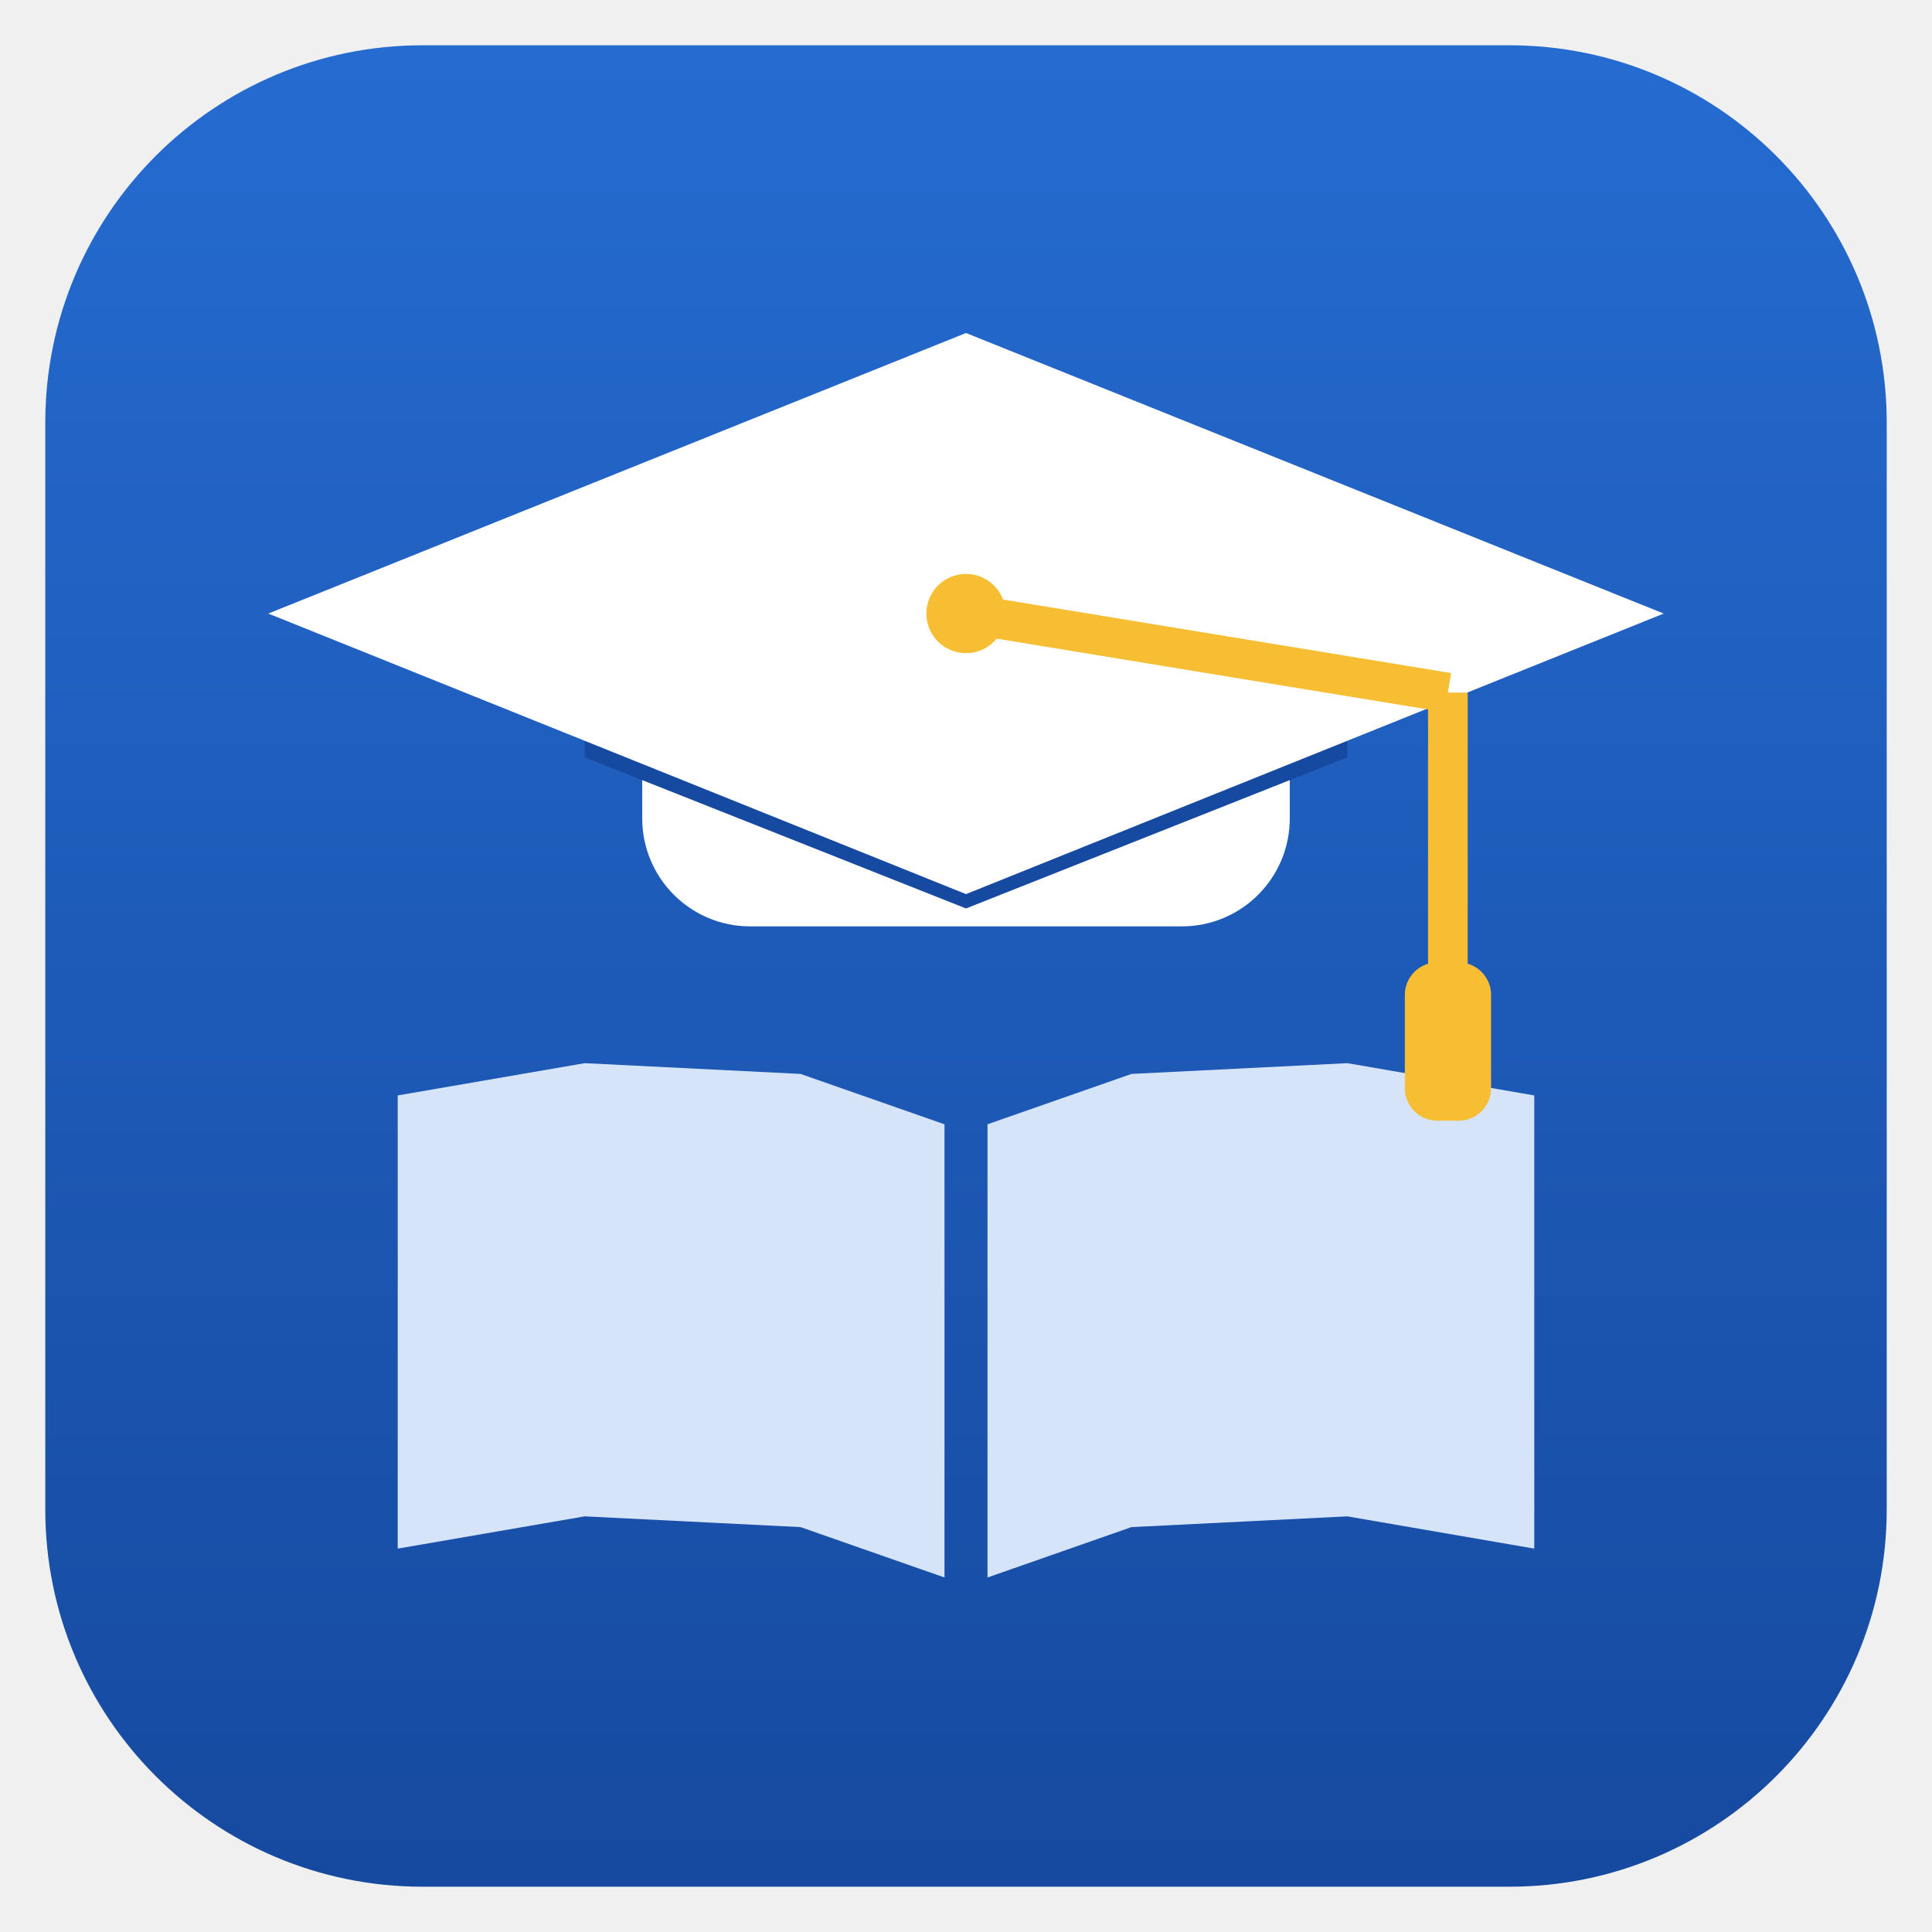
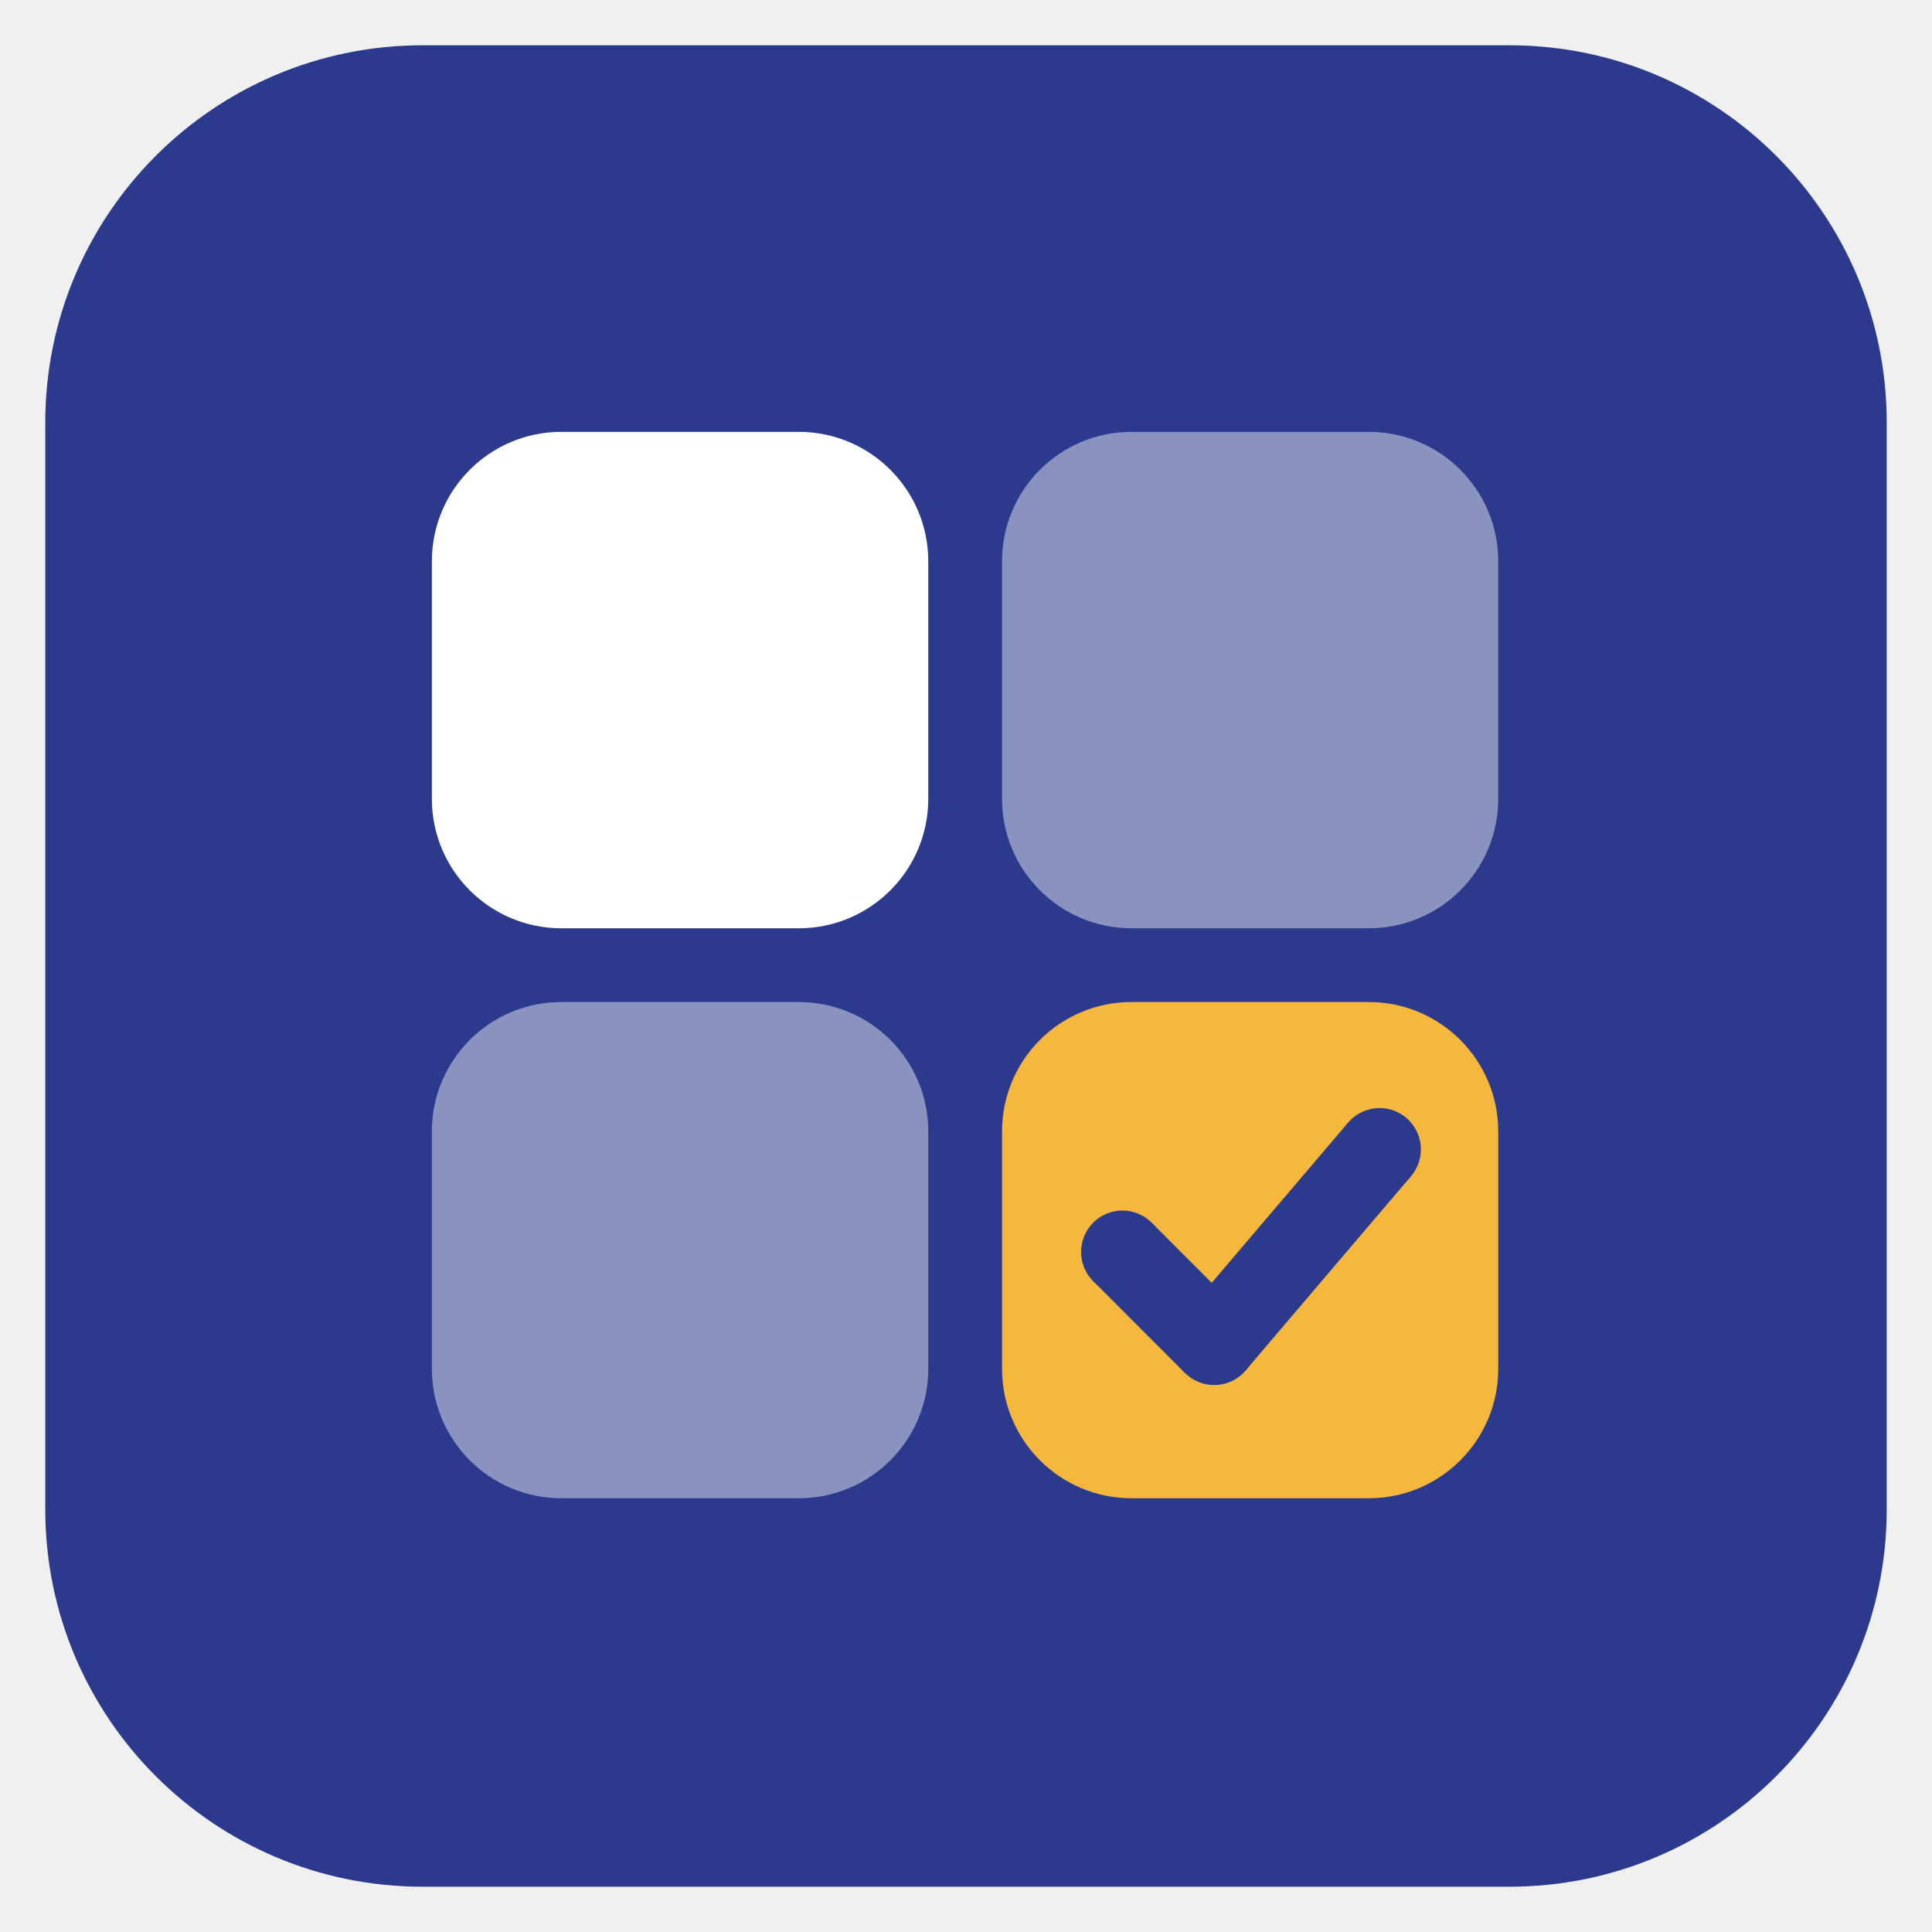
<svg xmlns="http://www.w3.org/2000/svg" viewBox="0 0 1024 1024">
-   <defs>
-     <linearGradient id="bg" x1="0" y1="0" x2="0" y2="1">
-       <stop offset="0" stop-color="#256bd0" />
-       <stop offset="1" stop-color="#164aa0" />
-     </linearGradient>
-   </defs>
-   <rect x="24" y="24" width="976" height="976" rx="200" fill="url(#bg)" />
-   <polygon points="500.6,595.9 424.3,569.2 309.9,563.5 210.8,580.6 210.8,820.8 309.9,803.7 424.3,809.4 500.6,836.1" fill="#d6e4fa" />
-   <polygon points="523.4,595.9 599.7,569.2 714.1,563.5 813.2,580.6 813.2,820.8 714.1,803.7 599.7,809.4 523.4,836.1" fill="#d6e4fa" />
-   <rect x="340.4" y="338.5" width="343.2" height="152.5" rx="57.2" fill="#ffffff" />
-   <polygon points="309.9,372.8 512,452.9 714.1,372.8 714.1,401.4 512,481.5 309.9,401.4" fill="#164aa0" />
-   <polygon points="512,176.5 881.8,325.2 512,473.9 142.2,325.2" fill="#ffffff" />
-   <line x1="512" y1="325.2" x2="767.4" y2="367.1" stroke="#f7be34" stroke-width="21" />
-   <line x1="767.4" y1="367.1" x2="767.4" y2="519.6" stroke="#f7be34" stroke-width="21" />
-   <rect x="744.6" y="510.1" width="45.7" height="83.9" rx="17.2" fill="#f7be34" />
-   <ellipse cx="512" cy="325.2" rx="21" ry="21" fill="#f7be34" />
+   <rect x="24" y="24" width="976" height="976" rx="200" fill="#2b3a8c" />
+   <rect x="228.9" y="228.9" width="263.1" height="263.1" rx="68.6" fill="#ffffff" />
+   <rect x="531.1" y="228.9" width="263" height="263.1" rx="68.6" fill="#8a93c0" />
+   <rect x="228.9" y="531.1" width="263.1" height="263" rx="68.6" fill="#8a93c0" />
+   <rect x="531.1" y="531.1" width="263" height="263" rx="68.6" fill="#f5b83d" />
+   <line x1="594.9" y1="663.5" x2="643.5" y2="712.2" stroke="#2b3a8c" stroke-width="43.8" />
+   <line x1="643.5" y1="712.2" x2="731.2" y2="609.2" stroke="#2b3a8c" stroke-width="43.8" />
+   <ellipse cx="594.9" cy="663.55" rx="21.9" ry="21.95" fill="#2b3a8c" />
+   <ellipse cx="643.55" cy="712.15" rx="21.95" ry="21.95" fill="#2b3a8c" />
+   <ellipse cx="731.2" cy="609.2" rx="21.9" ry="21.9" fill="#2b3a8c" />
</svg>
